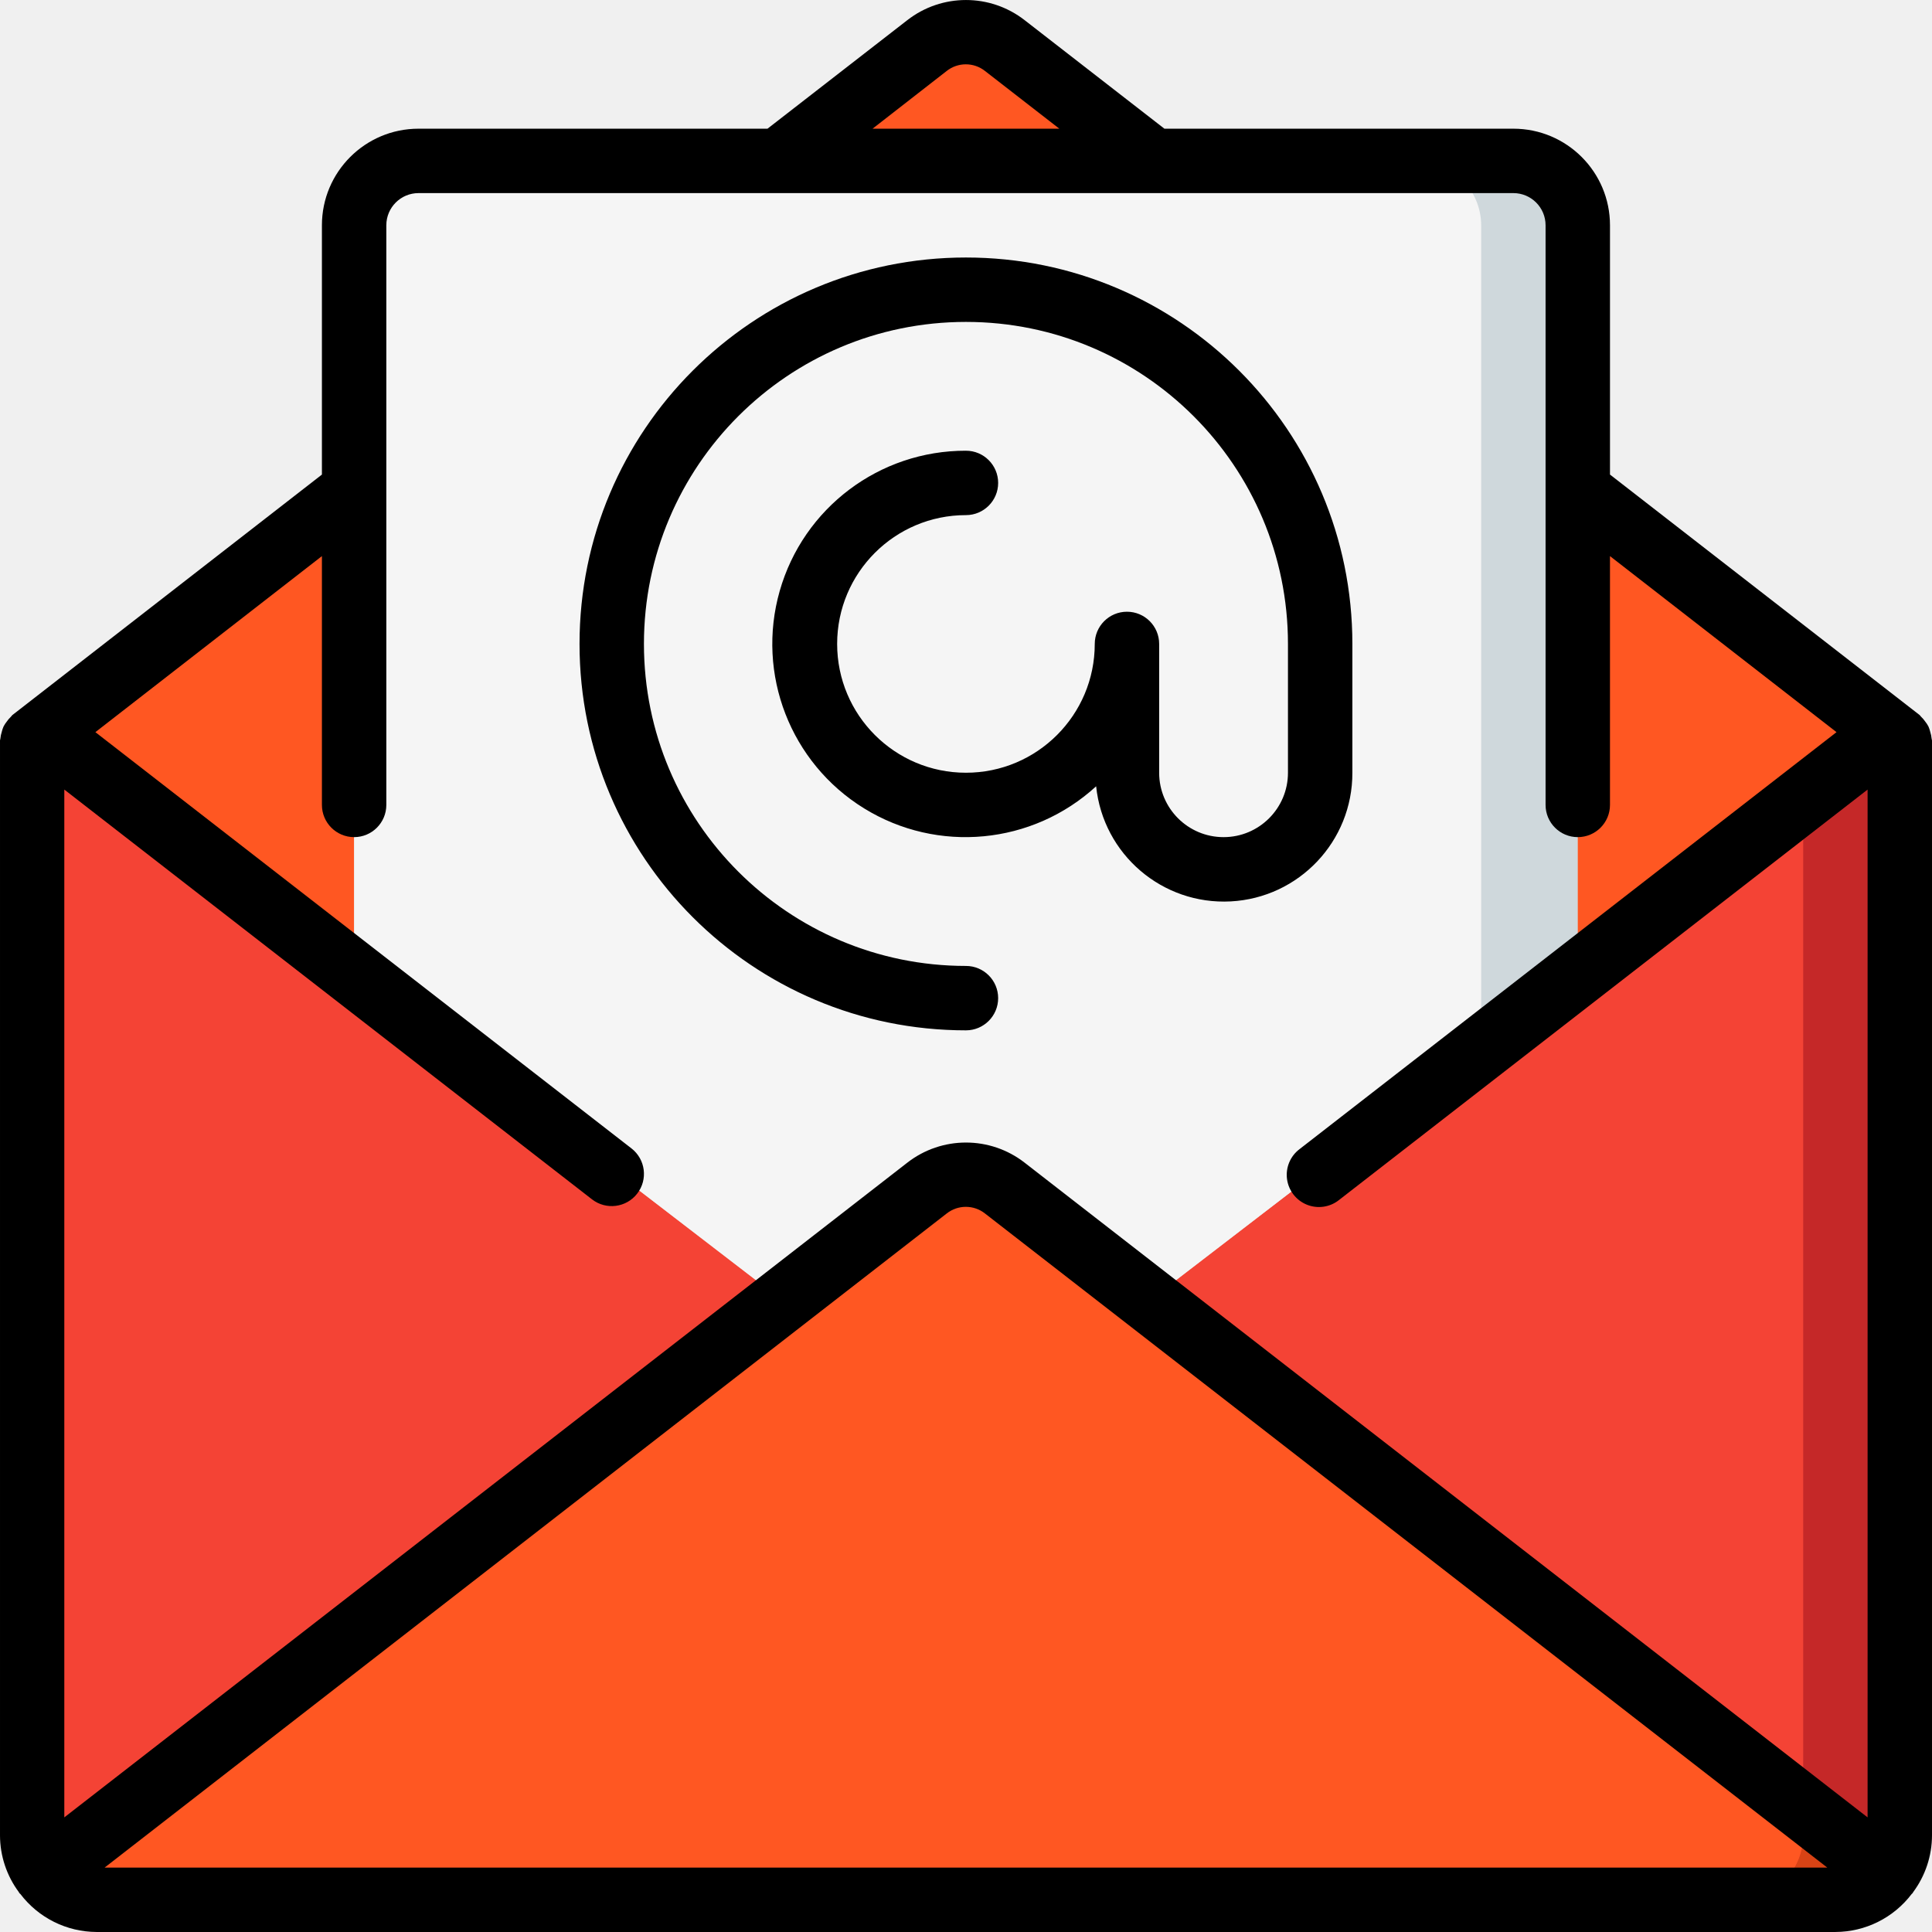
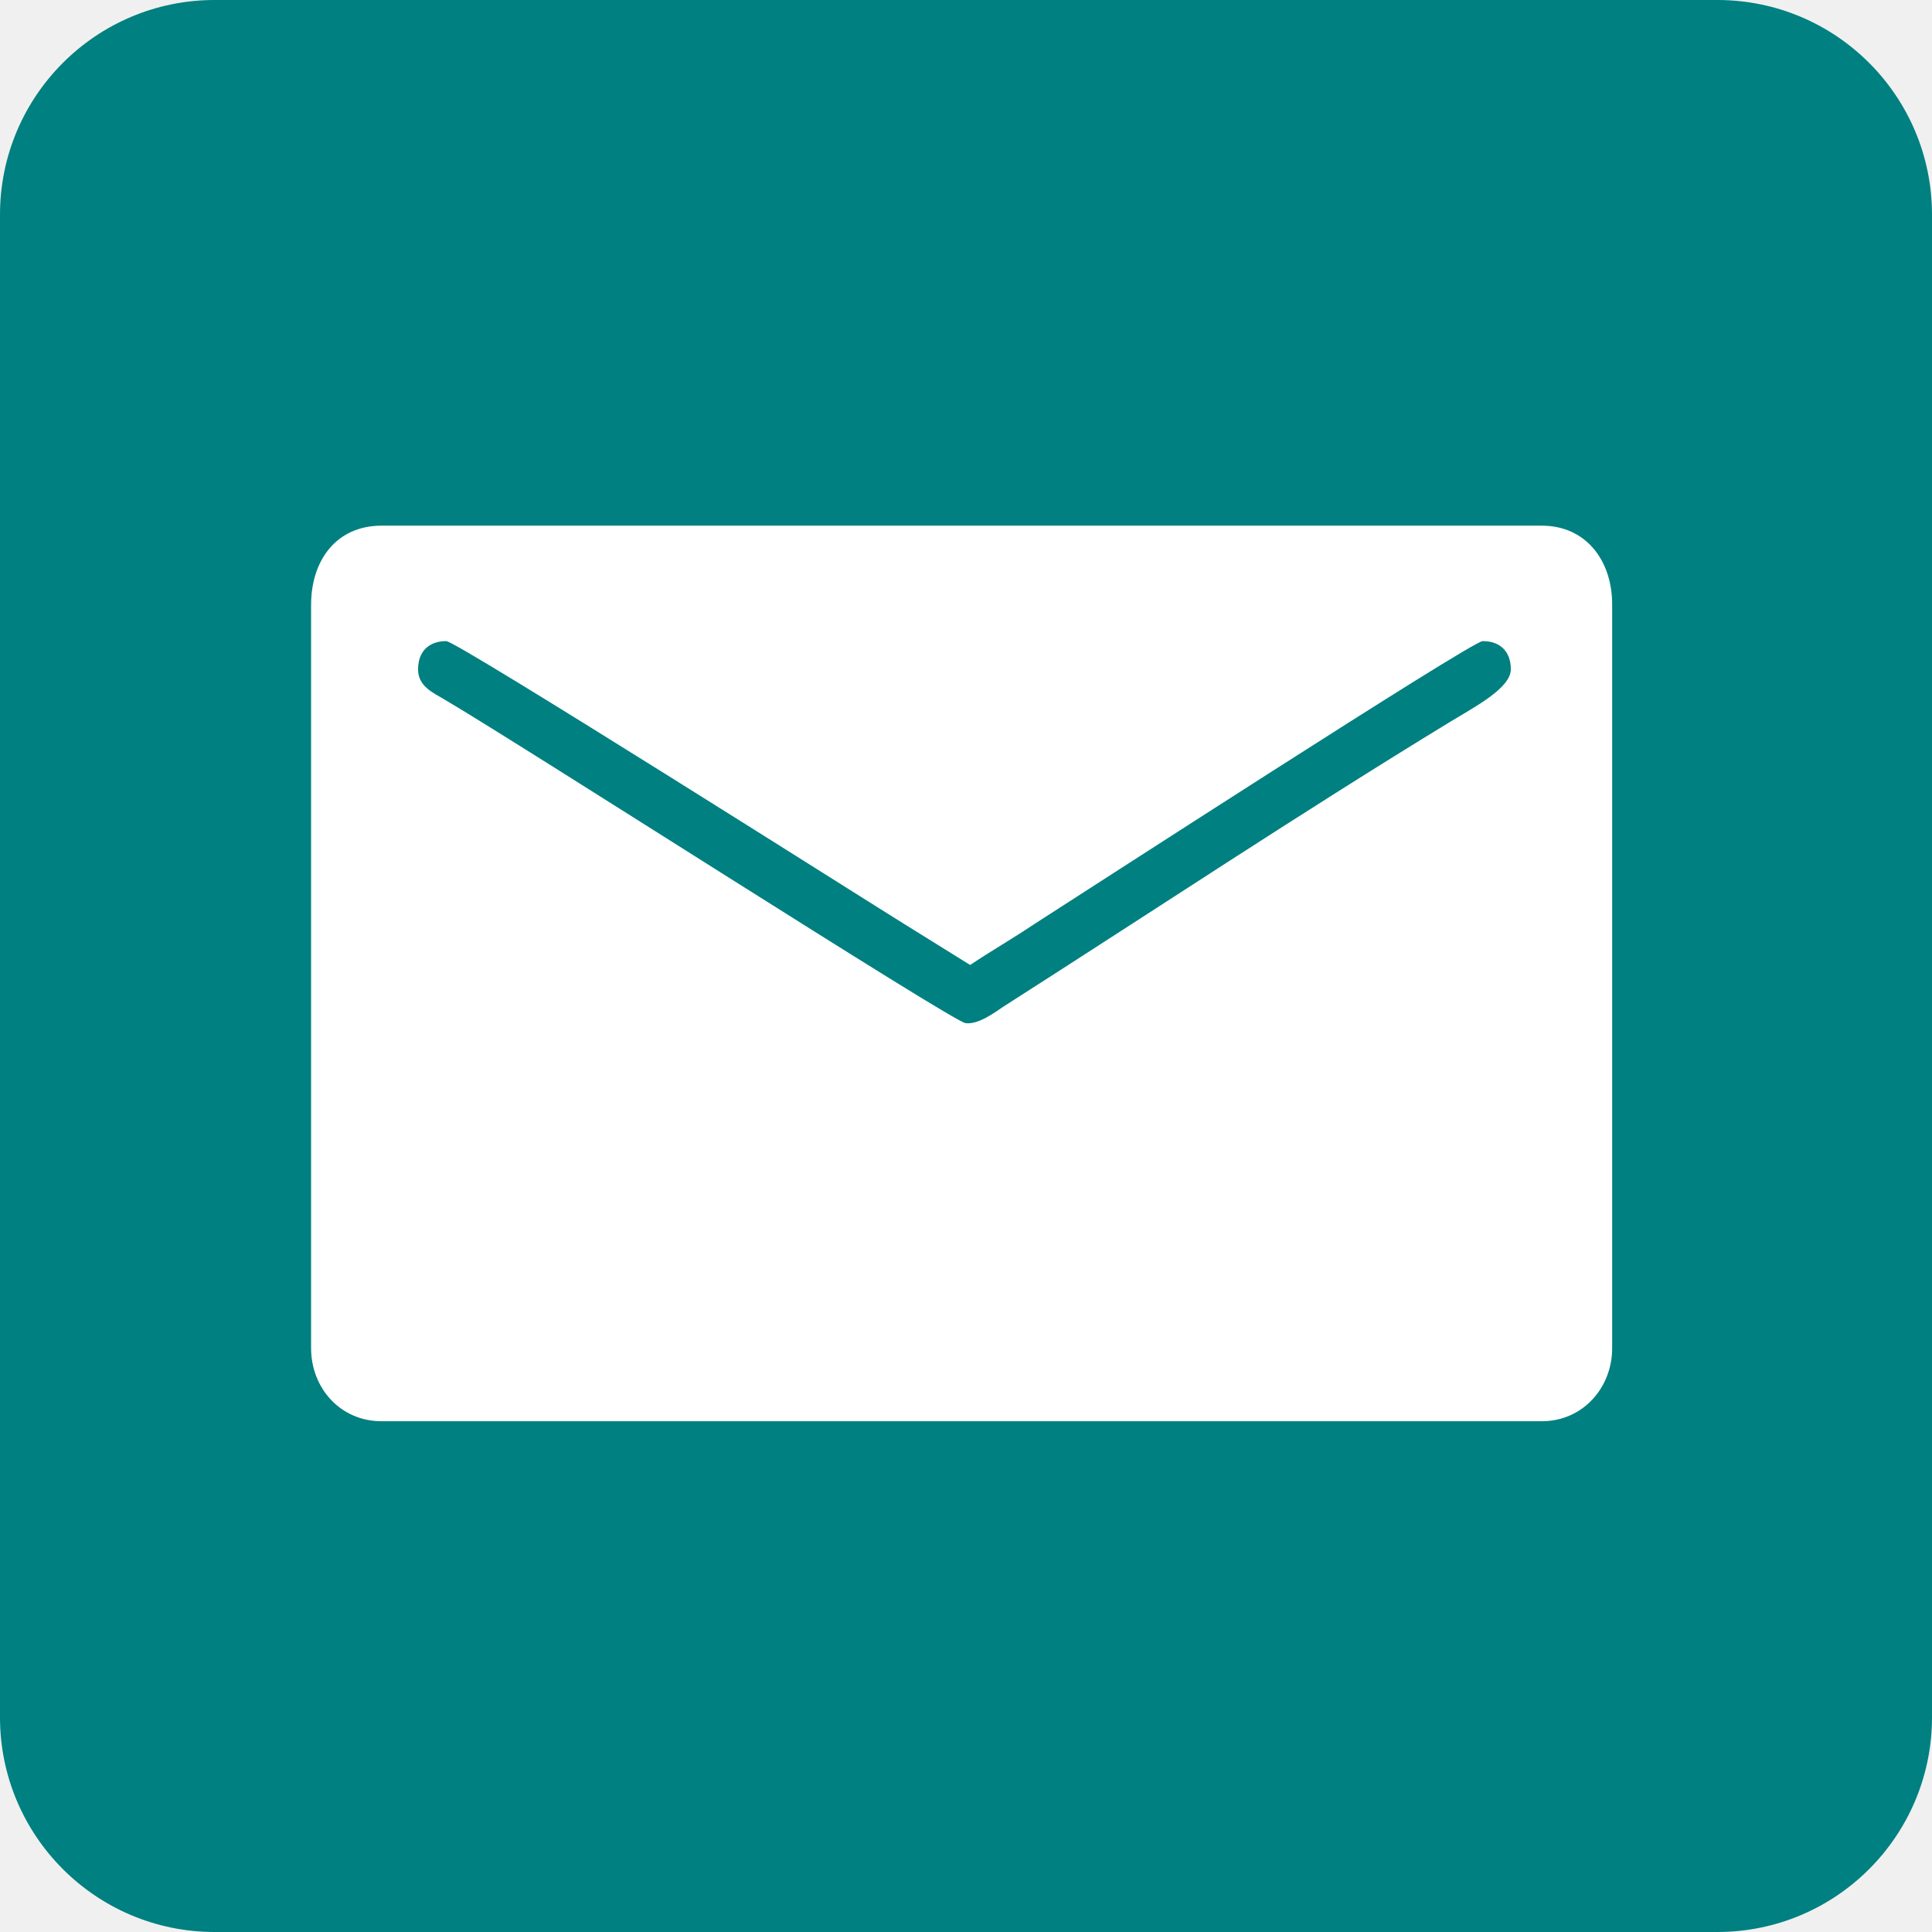
- <svg xmlns="http://www.w3.org/2000/svg" version="1.1" id="Capa_1" x="0px" y="0px" viewBox="0 0 511.974 511.974" style="enable-background:new 0 0 511.974 511.974;" xml:space="preserve">
-   <g>
-     <g transform="translate(1 1)">
-       <path style="fill:#C52828;" d="M502.441,195.237V485.37c-0.028,9.414-7.653,17.039-17.067,17.067h-460.8    c-9.414-0.028-17.039-7.653-17.067-17.067V195.237l3.584-2.731l2.133,2.731h483.499l2.133-2.731L502.441,195.237z" />
-       <path style="fill:#F44335;" d="M476.841,195.237V485.37c-0.028,9.414-7.653,17.039-17.067,17.067h-435.2    c-0.57,0.016-1.141-0.012-1.707-0.085c-0.404-0.009-0.805-0.066-1.195-0.171c-4.348-0.761-8.233-3.177-10.837-6.741    c-2.181-2.902-3.35-6.439-3.328-10.069V195.237h463.616l2.133-2.731L476.841,195.237z" />
-       <path style="fill:#FF5722;" d="M498.857,192.506l-2.133,2.731l-233.216,179.2h-17.067l-233.216-179.2l-2.133-2.731l81.749-63.573    L205.31,41.637l39.339-30.549c6.054-4.779,14.596-4.779,20.651,0l39.339,30.549l112.469,87.296L498.857,192.506z" />
-       <path style="fill:#CFD8DC;" d="M417.108,58.704v197.717l-25.6,19.712l-128,98.304h-17.067l-153.6-118.016V58.704    c0.028-9.414,7.653-17.039,17.067-17.067h290.133C409.455,41.665,417.08,49.29,417.108,58.704z" />
-       <path style="fill:#F5F5F5;" d="M391.508,58.704v217.429l-128,98.304h-17.067l-153.6-118.016V58.704    c0.028-9.414,7.653-17.039,17.067-17.067h264.533C383.855,41.665,391.48,49.29,391.508,58.704z" />
-       <path style="fill:#D84315;" d="M499.113,495.44c-3.185,4.409-8.299,7.014-13.739,6.997l-25.6,0    c9.414-0.028,17.039-7.653,17.067-17.067v-7.253L499.113,495.44z" />
-       <path style="fill:#FF5722;" d="M476.841,478.117v7.253c-0.028,9.414-7.653,17.039-17.067,17.067h-435.2    c-0.57,0.016-1.141-0.012-1.707-0.085c-0.404-0.009-0.805-0.066-1.195-0.171c-4.348-0.761-8.233-3.177-10.837-6.741    l195.499-151.808l38.315-29.781c6.054-4.779,14.596-4.779,20.651,0l38.315,29.781L476.841,478.117z" />
-     </g>
-     <g>
-       <path d="M511.522,193.993c-0.117-0.503-0.28-0.994-0.486-1.468c-0.239-0.463-0.525-0.901-0.853-1.306    c-0.329-0.481-0.71-0.924-1.135-1.323c-0.137-0.119-0.196-0.282-0.341-0.401l-82.065-63.735V59.704    c0-14.138-11.462-25.6-25.6-25.6h-92.476L271.539,5.355c-9.147-7.134-21.974-7.134-31.121,0l-37.035,28.749h-92.476    c-14.138,0-25.6,11.462-25.6,25.6v66.057L3.268,189.496c-0.145,0.119-0.205,0.282-0.341,0.401    c-0.425,0.398-0.806,0.842-1.135,1.323c-0.328,0.405-0.614,0.842-0.853,1.306c-0.207,0.473-0.369,0.965-0.486,1.468    c-0.178,0.555-0.295,1.127-0.35,1.707c0,0.179-0.102,0.333-0.102,0.512V486.37c0.012,5.428,1.768,10.708,5.009,15.061    c0.051,0.077,0.06,0.171,0.119,0.239c0.06,0.068,0.188,0.145,0.273,0.239c4.794,6.308,12.25,10.027,20.173,10.061h460.8    c7.954-0.024,15.441-3.761,20.241-10.103c0.068-0.085,0.171-0.111,0.23-0.196c0.06-0.085,0.068-0.162,0.119-0.239    c3.241-4.353,4.998-9.634,5.009-15.061V196.237c0-0.179-0.094-0.333-0.102-0.512C511.819,195.137,511.702,194.556,511.522,193.993    z M250.854,18.82c2.98-2.368,7.2-2.368,10.18,0l19.686,15.283h-49.493L250.854,18.82z M93.841,221.837    c4.713,0,8.533-3.821,8.533-8.533v-153.6c0-4.713,3.821-8.533,8.533-8.533h290.133c4.713,0,8.533,3.821,8.533,8.533v153.6    c0,4.713,3.82,8.533,8.533,8.533s8.533-3.821,8.533-8.533v-65.937l60.032,46.652l-142.31,110.507    c-2.448,1.855-3.711,4.883-3.305,7.928c0.406,3.045,2.417,5.637,5.266,6.786c2.849,1.149,6.096,0.679,8.501-1.232l140.083-108.774    V481.6L271.539,308.117c-9.149-7.128-21.972-7.128-31.121,0L17.041,481.6V209.233L156.877,317.82    c3.726,2.889,9.088,2.211,11.977-1.515s2.211-9.088-1.515-11.977L25.276,194.018l60.032-46.652v65.937    C85.308,218.016,89.128,221.837,93.841,221.837z M484.224,494.904H27.725l223.13-173.321c2.982-2.364,7.199-2.364,10.18,0    L484.224,494.904z" />
-       <path d="M255.974,273.037c4.713,0,8.533-3.82,8.533-8.533s-3.821-8.533-8.533-8.533c-47.128,0-85.333-38.205-85.333-85.333    s38.205-85.333,85.333-85.333s85.333,38.205,85.333,85.333v34.133c0,9.426-7.641,17.067-17.067,17.067    s-17.067-7.641-17.067-17.067v-34.133c0-4.713-3.82-8.533-8.533-8.533s-8.533,3.82-8.533,8.533    c0,18.851-15.282,34.133-34.133,34.133s-34.133-15.282-34.133-34.133s15.282-34.133,34.133-34.133    c4.713,0,8.533-3.821,8.533-8.533c0-4.713-3.821-8.533-8.533-8.533c-22.915-0.051-43.074,15.13-49.354,37.168    c-6.28,22.038,2.847,45.565,22.347,57.601c19.5,12.036,44.622,9.649,61.507-5.843c1.858,18.046,17.543,31.464,35.659,30.505    c18.116-0.959,32.297-15.956,32.241-34.098v-34.133c0-56.554-45.846-102.4-102.4-102.4s-102.4,45.846-102.4,102.4    S199.42,273.037,255.974,273.037z" />
-     </g>
-   </g>
-   <g>
- </g>
-   <g>
- </g>
-   <g>
- </g>
-   <g>
- </g>
-   <g>
- </g>
-   <g>
- </g>
-   <g>
- </g>
-   <g>
- </g>
-   <g>
- </g>
-   <g>
- </g>
-   <g>
- </g>
-   <g>
- </g>
-   <g>
- </g>
-   <g>
- </g>
-   <g>
- </g>
+ <svg xmlns="http://www.w3.org/2000/svg" height="72" viewBox="0 0 72 72" width="72" version="1.1" id="svg8">
+   <defs id="defs12" />
+   <path style="fill:#008080;fill-rule:evenodd" id="path2" d="m 8,72 h 56 c 4.418,0 8,-3.582 8,-8 V 8 C 72,3.582 68.418,0 64,0 H 8 C 3.582,0 0,3.582 0,8 v 56 c 0,4.418 3.582,8 8,8 z" />
+   <path style="fill:#ffffff;fill-rule:evenodd;stroke-width:1.359" id="path4" d="m 11.593,22.529 v 27.707 c 0,1.507 1.103,2.729 2.623,2.729 H 57.458 c 1.518,0 2.623,-1.236 2.623,-2.729 V 22.529 c 0,-1.654 -0.988,-2.939 -2.623,-2.939 H 14.217 c -1.698,0 -2.623,1.316 -2.623,2.939 m 3.987,2.413 c 0,-0.668 0.404,-1.05 1.05,-1.05 0.399,0 16.112,9.957 17.064,10.541 l 2.459,1.529 c 0.78,-0.522 1.563,-0.969 2.371,-1.511 1.649,-1.054 16.325,-10.559 16.729,-10.559 0.647,0 1.05,0.382 1.05,1.05 0,0.707 -1.362,1.41 -2.249,1.951 C 48.48,30.29 42.909,33.993 37.391,37.516 37.069,37.734 36.445,38.199 35.978,38.128 35.457,38.048 19.468,27.776 16.559,26.065 16.122,25.807 15.58,25.572 15.58,24.942" />
</svg>
